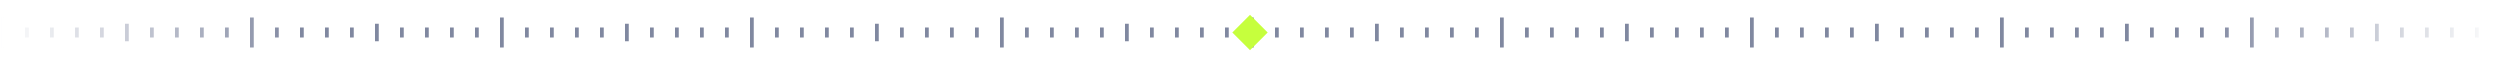
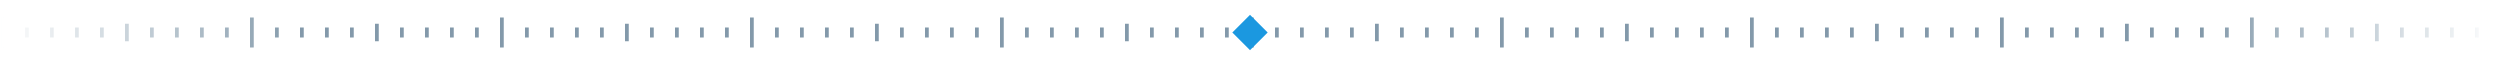
<svg xmlns="http://www.w3.org/2000/svg" viewBox="0 0 1000 26" width="1000" height="26" role="img" aria-label="divider">
  <defs>
    <linearGradient id="tk" gradientUnits="userSpaceOnUse" x1="0" y1="0" x2="1000" y2="0">
-       <stop offset="0" stop-color="#4A5578" stop-opacity="0" />
-       <stop offset=".12" stop-color="#4A5578" />
-       <stop offset=".88" stop-color="#4A5578" />
-       <stop offset="1" stop-color="#4A5578" stop-opacity="0" />
+       <stop offset="0" stop-color="#4E6E86" stop-opacity="0" />
+       <stop offset=".12" stop-color="#4E6E86" />
+       <stop offset=".88" stop-color="#4E6E86" />
+       <stop offset="1" stop-color="#4E6E86" stop-opacity="0" />
    </linearGradient>
    <linearGradient id="hl" gradientUnits="userSpaceOnUse" x1="-160" y1="0" x2="0" y2="0">
-       <stop offset="0" stop-color="#2DE2E6" stop-opacity="0" />
-       <stop offset=".7" stop-color="#C6FF3D" />
-       <stop offset="1" stop-color="#C6FF3D" stop-opacity="0" />
+       <stop offset="0" stop-color="#247BA0" stop-opacity="0" />
+       <stop offset=".7" stop-color="#1B98E0" />
+       <stop offset="1" stop-color="#1B98E0" stop-opacity="0" />
      <animateTransform attributeName="gradientTransform" type="translate" values="0 0;1160 0" dur="4s" repeatCount="indefinite" calcMode="spline" keyTimes="0;1" keySplines="0.65 0 0.25 1" />
    </linearGradient>
    <g id="ticks">
      <rect x="0" y="7.0" width="1.5" height="12" />
      <rect x="10" y="11.0" width="1.5" height="4" />
      <rect x="20" y="11.0" width="1.5" height="4" />
      <rect x="30" y="11.0" width="1.5" height="4" />
      <rect x="40" y="11.0" width="1.5" height="4" />
      <rect x="50" y="9.5" width="1.5" height="7" />
      <rect x="60" y="11.0" width="1.5" height="4" />
      <rect x="70" y="11.0" width="1.5" height="4" />
      <rect x="80" y="11.0" width="1.5" height="4" />
      <rect x="90" y="11.0" width="1.5" height="4" />
      <rect x="100" y="7.0" width="1.5" height="12" />
      <rect x="110" y="11.0" width="1.5" height="4" />
      <rect x="120" y="11.0" width="1.5" height="4" />
      <rect x="130" y="11.0" width="1.5" height="4" />
      <rect x="140" y="11.0" width="1.5" height="4" />
      <rect x="150" y="9.5" width="1.5" height="7" />
      <rect x="160" y="11.0" width="1.5" height="4" />
      <rect x="170" y="11.0" width="1.5" height="4" />
      <rect x="180" y="11.0" width="1.5" height="4" />
      <rect x="190" y="11.0" width="1.5" height="4" />
      <rect x="200" y="7.0" width="1.5" height="12" />
      <rect x="210" y="11.0" width="1.5" height="4" />
      <rect x="220" y="11.0" width="1.5" height="4" />
      <rect x="230" y="11.0" width="1.5" height="4" />
      <rect x="240" y="11.0" width="1.5" height="4" />
      <rect x="250" y="9.5" width="1.5" height="7" />
      <rect x="260" y="11.0" width="1.5" height="4" />
      <rect x="270" y="11.0" width="1.5" height="4" />
      <rect x="280" y="11.0" width="1.5" height="4" />
      <rect x="290" y="11.0" width="1.5" height="4" />
      <rect x="300" y="7.0" width="1.5" height="12" />
      <rect x="310" y="11.0" width="1.5" height="4" />
      <rect x="320" y="11.0" width="1.5" height="4" />
      <rect x="330" y="11.0" width="1.5" height="4" />
      <rect x="340" y="11.0" width="1.5" height="4" />
      <rect x="350" y="9.5" width="1.5" height="7" />
      <rect x="360" y="11.0" width="1.5" height="4" />
      <rect x="370" y="11.0" width="1.5" height="4" />
      <rect x="380" y="11.0" width="1.5" height="4" />
      <rect x="390" y="11.0" width="1.5" height="4" />
      <rect x="400" y="7.0" width="1.5" height="12" />
      <rect x="410" y="11.0" width="1.5" height="4" />
      <rect x="420" y="11.0" width="1.5" height="4" />
      <rect x="430" y="11.0" width="1.5" height="4" />
      <rect x="440" y="11.0" width="1.5" height="4" />
      <rect x="450" y="9.5" width="1.5" height="7" />
      <rect x="460" y="11.0" width="1.5" height="4" />
      <rect x="470" y="11.0" width="1.5" height="4" />
      <rect x="480" y="11.0" width="1.5" height="4" />
      <rect x="490" y="11.0" width="1.5" height="4" />
      <rect x="500" y="7.0" width="1.5" height="12" />
      <rect x="510" y="11.0" width="1.5" height="4" />
      <rect x="520" y="11.0" width="1.5" height="4" />
      <rect x="530" y="11.0" width="1.5" height="4" />
      <rect x="540" y="11.0" width="1.5" height="4" />
      <rect x="550" y="9.5" width="1.5" height="7" />
      <rect x="560" y="11.0" width="1.5" height="4" />
      <rect x="570" y="11.0" width="1.5" height="4" />
      <rect x="580" y="11.0" width="1.5" height="4" />
      <rect x="590" y="11.0" width="1.5" height="4" />
      <rect x="600" y="7.0" width="1.5" height="12" />
      <rect x="610" y="11.0" width="1.5" height="4" />
      <rect x="620" y="11.0" width="1.5" height="4" />
      <rect x="630" y="11.0" width="1.5" height="4" />
      <rect x="640" y="11.0" width="1.5" height="4" />
      <rect x="650" y="9.5" width="1.5" height="7" />
      <rect x="660" y="11.0" width="1.5" height="4" />
      <rect x="670" y="11.0" width="1.5" height="4" />
      <rect x="680" y="11.0" width="1.5" height="4" />
      <rect x="690" y="11.0" width="1.5" height="4" />
      <rect x="700" y="7.0" width="1.5" height="12" />
      <rect x="710" y="11.0" width="1.5" height="4" />
      <rect x="720" y="11.0" width="1.5" height="4" />
      <rect x="730" y="11.0" width="1.5" height="4" />
      <rect x="740" y="11.0" width="1.5" height="4" />
      <rect x="750" y="9.5" width="1.5" height="7" />
      <rect x="760" y="11.0" width="1.5" height="4" />
      <rect x="770" y="11.0" width="1.5" height="4" />
      <rect x="780" y="11.0" width="1.5" height="4" />
      <rect x="790" y="11.0" width="1.5" height="4" />
      <rect x="800" y="7.0" width="1.5" height="12" />
      <rect x="810" y="11.0" width="1.5" height="4" />
      <rect x="820" y="11.0" width="1.5" height="4" />
      <rect x="830" y="11.0" width="1.5" height="4" />
      <rect x="840" y="11.0" width="1.5" height="4" />
      <rect x="850" y="9.5" width="1.5" height="7" />
      <rect x="860" y="11.0" width="1.5" height="4" />
      <rect x="870" y="11.0" width="1.5" height="4" />
      <rect x="880" y="11.0" width="1.5" height="4" />
      <rect x="890" y="11.0" width="1.5" height="4" />
      <rect x="900" y="7.0" width="1.5" height="12" />
      <rect x="910" y="11.0" width="1.5" height="4" />
      <rect x="920" y="11.0" width="1.5" height="4" />
      <rect x="930" y="11.0" width="1.5" height="4" />
      <rect x="940" y="11.0" width="1.5" height="4" />
      <rect x="950" y="9.5" width="1.5" height="7" />
      <rect x="960" y="11.0" width="1.5" height="4" />
      <rect x="970" y="11.0" width="1.5" height="4" />
      <rect x="980" y="11.0" width="1.5" height="4" />
      <rect x="990" y="11.0" width="1.5" height="4" />
      <rect x="1000" y="7.0" width="1.5" height="12" />
    </g>
  </defs>
  <use href="#ticks" fill="url(#tk)" opacity=".7" />
  <use href="#ticks" fill="url(#hl)" />
  <g transform="translate(500 13) rotate(45)">
-     <rect x="-5" y="-5" width="10" height="10" fill="#C6FF3D">
+     <rect x="-5" y="-5" width="10" height="10" fill="#1B98E0">
      <animateTransform attributeName="transform" type="rotate" values="0;90;90" keyTimes="0;.3;1" dur="4s" repeatCount="indefinite" />
    </rect>
  </g>
</svg>
